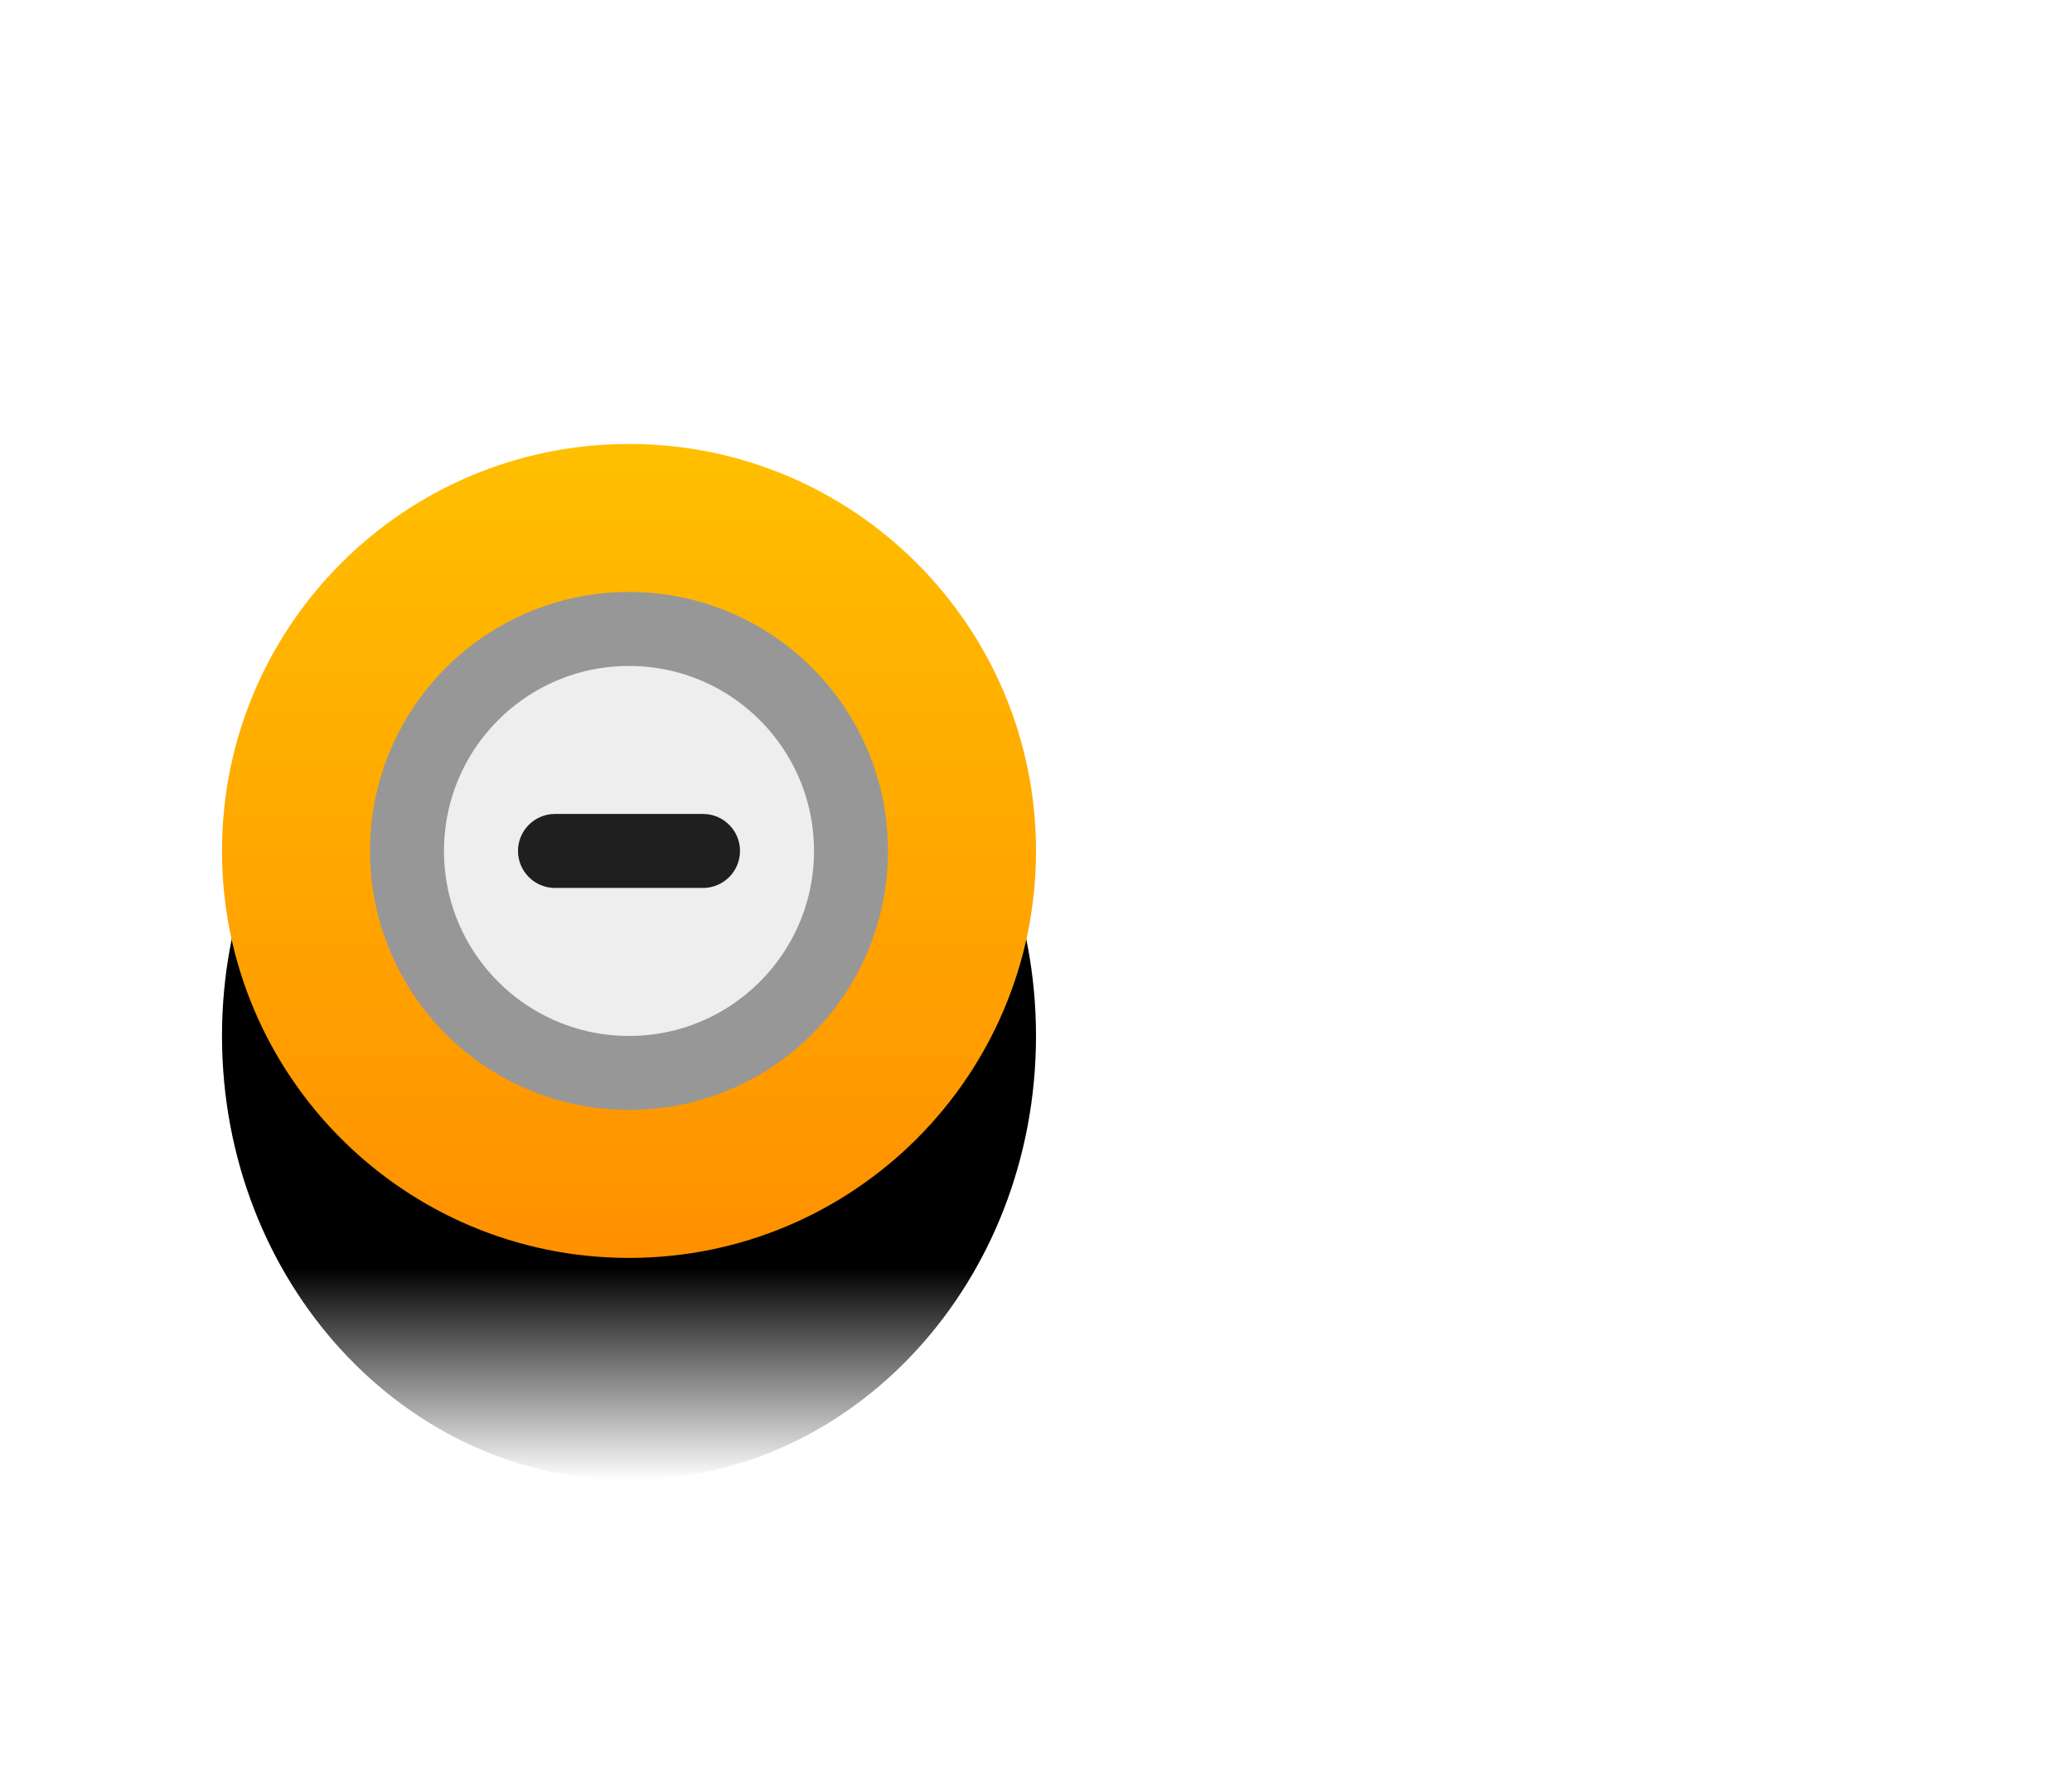
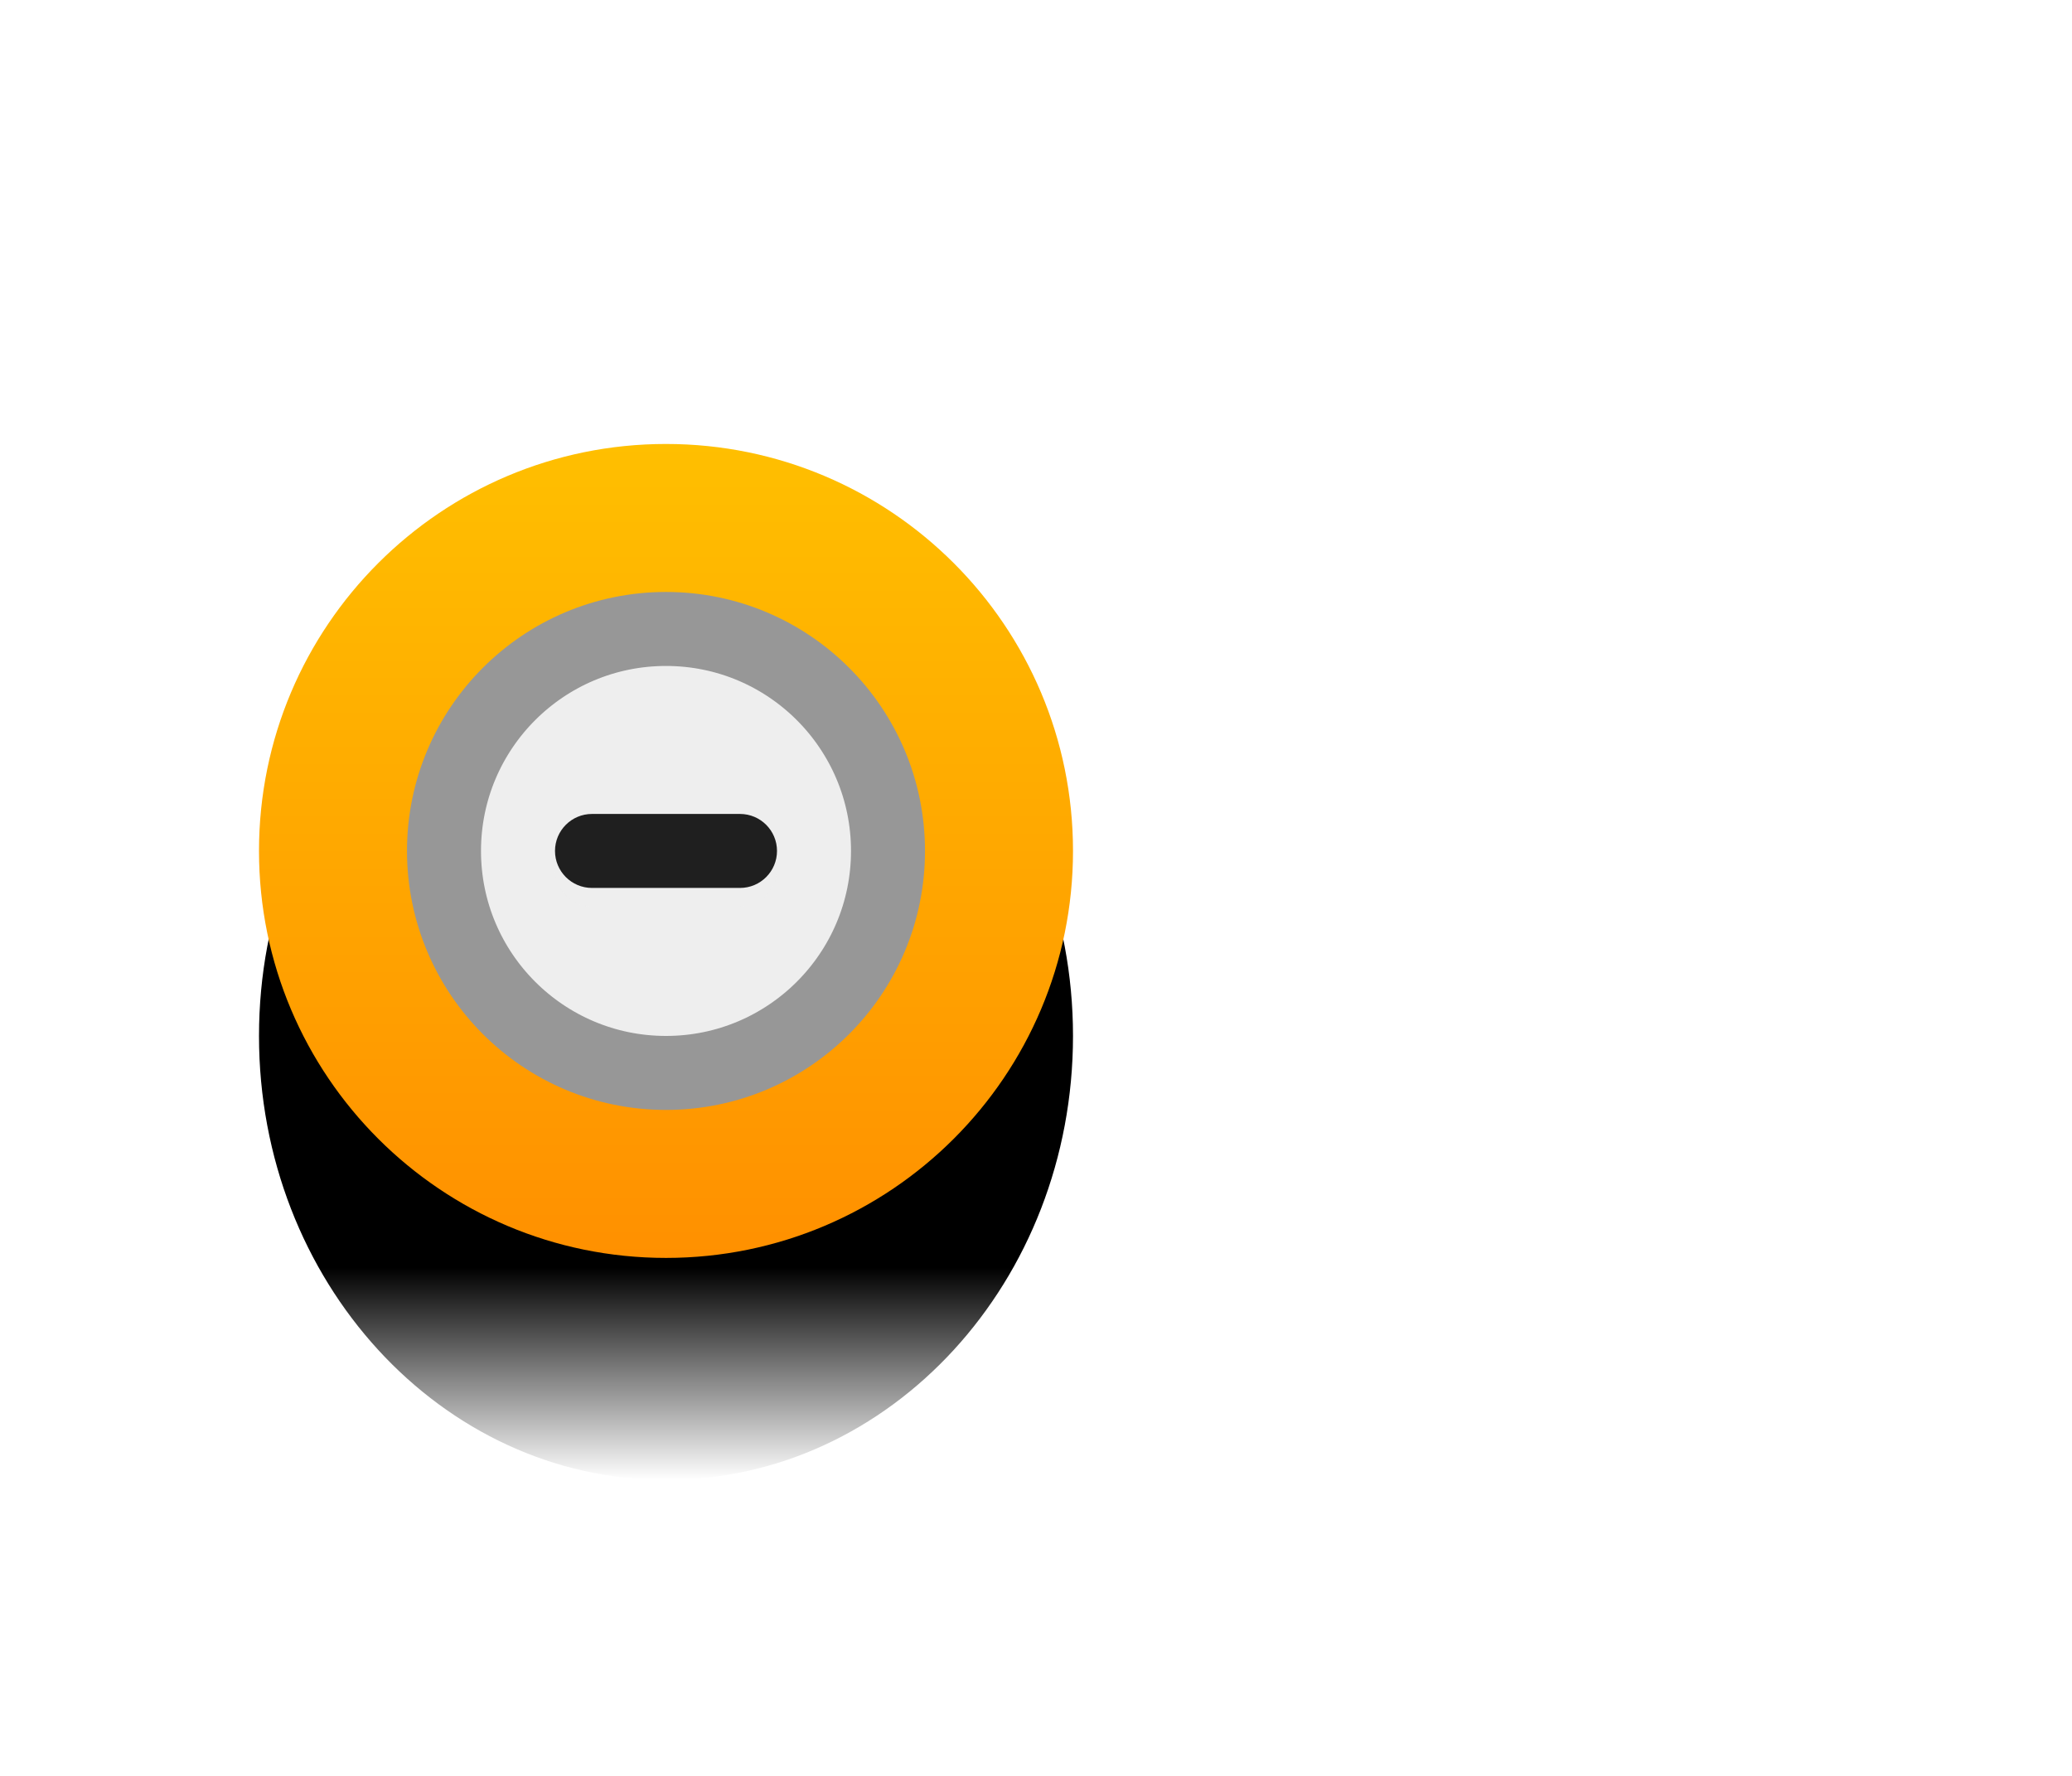
<svg xmlns="http://www.w3.org/2000/svg" width="28" height="24" viewBox="0 0 28 24" fill="none">
-   <path d="M8.5 20C11.538 20 14 17.314 14 14C14 10.686 11.538 8 8.5 8C5.462 8 3 10.686 3 14C3 17.314 5.462 20 8.5 20Z" fill="url(#paint0_linear)" />
-   <path d="M8.5 17C11.538 17 14 14.538 14 11.5C14 8.462 11.538 6 8.5 6C5.462 6 3 8.462 3 11.5C3 14.538 5.462 17 8.5 17Z" fill="url(#paint1_linear)" />
-   <path d="M11.5 11.5C11.5 13.157 10.157 14.5 8.5 14.5C6.843 14.5 5.5 13.157 5.5 11.5C5.5 9.843 6.843 8.5 8.5 8.5C10.157 8.5 11.5 9.843 11.5 11.5Z" fill="#EEEEEE" stroke="#979797" />
-   <path opacity="0.2" d="M9.5 11.25L7.5 11.25C7.224 11.25 7 11.474 7 11.75C7 12.026 7.224 12.25 7.5 12.25L9.5 12.25C9.776 12.25 10 12.026 10 11.75C10 11.474 9.776 11.25 9.5 11.25Z" fill="#EEEEEE" />
-   <path d="M9.5 11L7.5 11C7.224 11 7 11.224 7 11.5C7 11.776 7.224 12 7.5 12L9.5 12C9.776 12 10 11.776 10 11.5C10 11.224 9.776 11 9.5 11Z" fill="#1F1F1F" />
+   <path d="M9 20C12.038 20 14.5 17.314 14.5 14C14.5 10.686 12.038 8 9 8C5.962 8 3.5 10.686 3.5 14C3.5 17.314 5.962 20 9 20Z" fill="url(#paint0_linear)" />
+   <path d="M9 17C12.038 17 14.5 14.538 14.5 11.5C14.5 8.462 12.038 6 9 6C5.962 6 3.5 8.462 3.5 11.5C3.5 14.538 5.962 17 9 17Z" fill="url(#paint1_linear)" />
+   <path d="M12 11.5C12 13.157 10.657 14.5 9 14.5C7.343 14.5 6 13.157 6 11.5C6 9.843 7.343 8.5 9 8.5C10.657 8.5 12 9.843 12 11.5Z" fill="#EEEEEE" stroke="#979797" />
+   <path opacity="0.2" d="M10 11.25L8 11.25C7.724 11.25 7.5 11.474 7.5 11.75C7.5 12.026 7.724 12.25 8 12.25L10 12.25C10.276 12.25 10.5 12.026 10.5 11.75C10.5 11.474 10.276 11.25 10 11.25Z" fill="#EEEEEE" />
+   <path d="M10 11L8 11C7.724 11 7.5 11.224 7.5 11.5C7.5 11.776 7.724 12 8 12L10 12C10.276 12 10.5 11.776 10.5 11.5C10.5 11.224 10.276 11 10 11Z" fill="#1F1F1F" />
  <defs>
-     <linearGradient id="paint0_linear" x1="8.5" y1="14" x2="8.5" y2="20" gradientUnits="userSpaceOnUse">
+     <linearGradient id="paint0_linear" x1="9" y1="14" x2="9" y2="20" gradientUnits="userSpaceOnUse">
      <stop offset="0.521" />
      <stop offset="1" stop-opacity="0" />
    </linearGradient>
-     <linearGradient id="paint1_linear" x1="8.5" y1="6" x2="8.5" y2="17" gradientUnits="userSpaceOnUse">
+     <linearGradient id="paint1_linear" x1="9" y1="6" x2="9" y2="17" gradientUnits="userSpaceOnUse">
      <stop stop-color="#FFBF00" />
      <stop offset="1" stop-color="#FF9000" />
    </linearGradient>
  </defs>
</svg>
